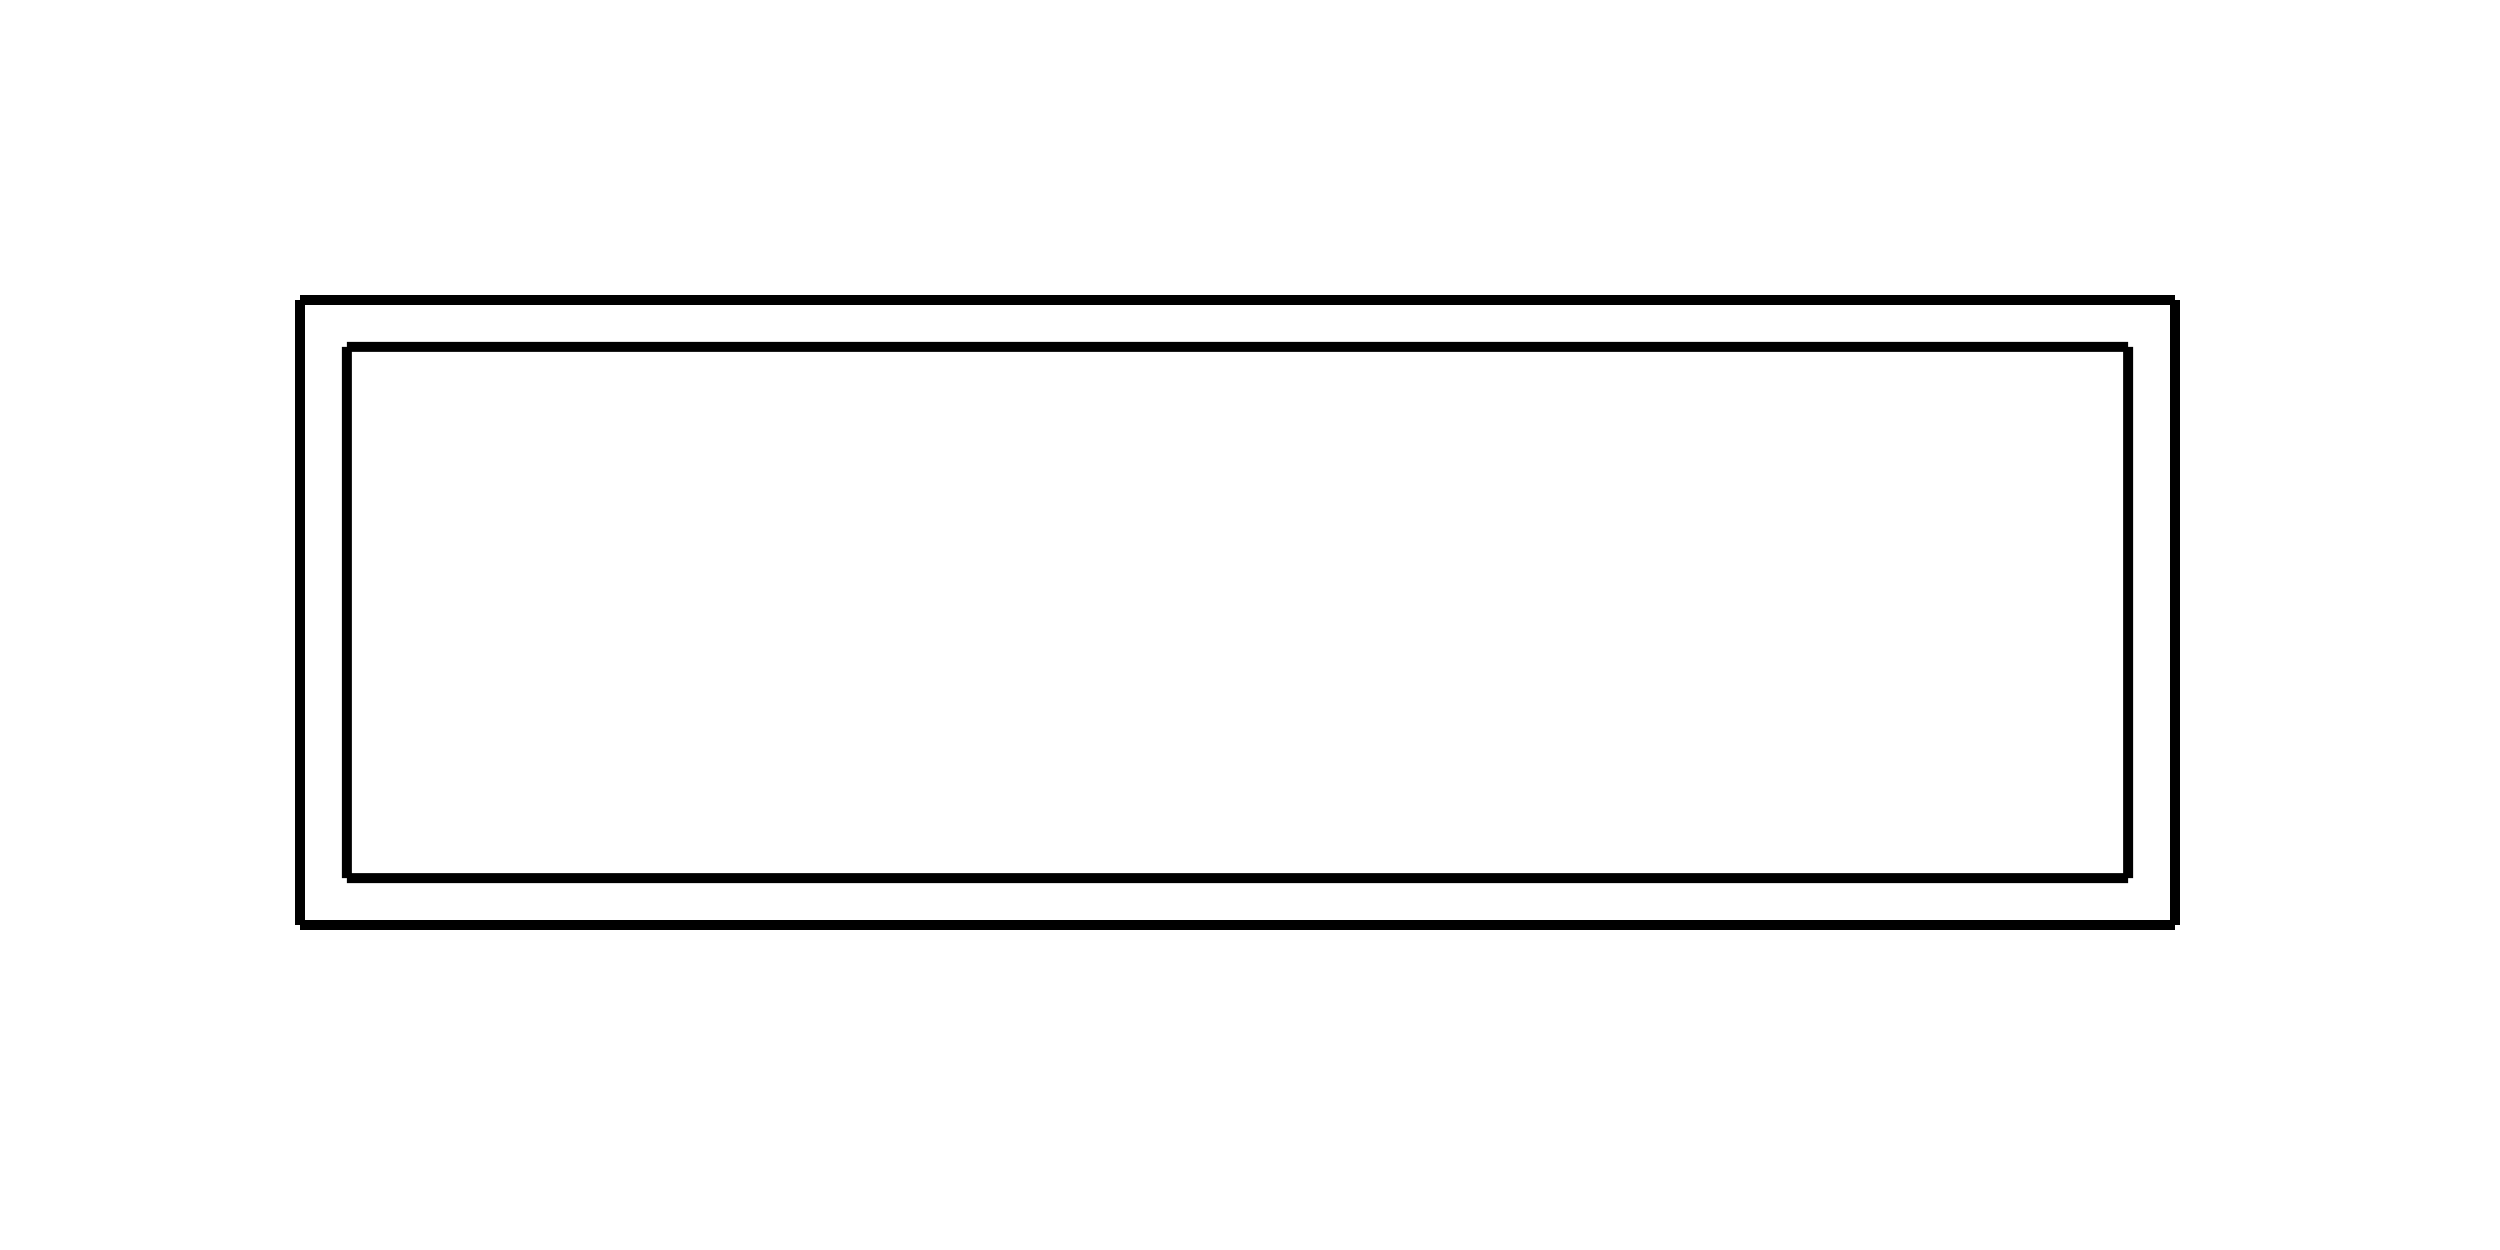
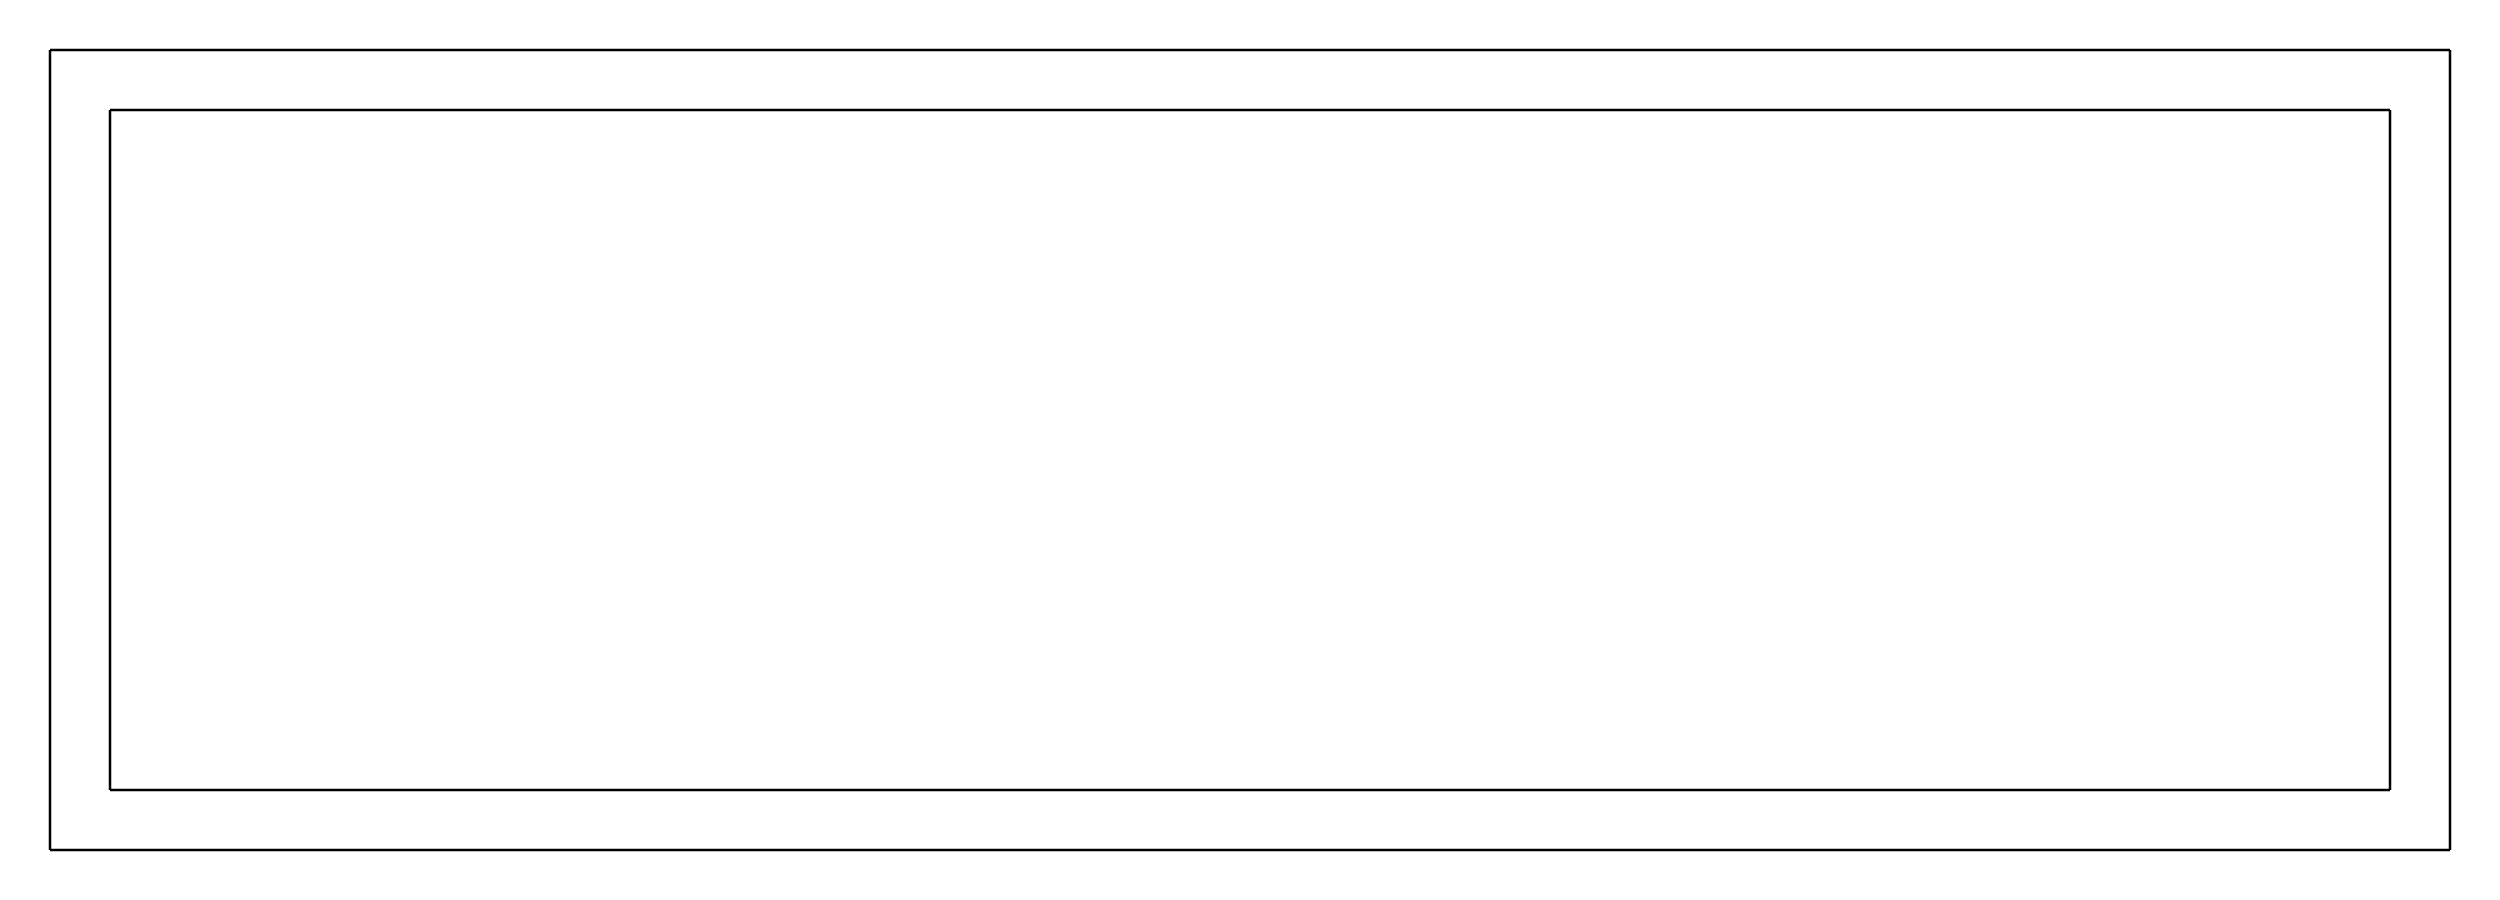
- <svg xmlns="http://www.w3.org/2000/svg" width="250.0" height="125.0">
-   <g transform="scale(3.90625, -3.90625)   translate(31.68,-15.68)" stroke-width="0.256" fill="none">
-     <g stroke="rgb(160,160,160)" fill="none" stroke-dasharray="0.256,0.256">
- 
-        </g>
+ <svg xmlns="http://www.w3.org/2000/svg" width="1000" height="360">
+   <g transform="scale(20, -20)   translate(25.0,-9.0)" stroke-width="0.05" fill="none">
+     <g stroke="rgb(160,160,160)" fill="none" stroke-dasharray="0.05,0.05">
+     
+         </g>
    <g stroke="rgb(0,0,0)" fill="none">
      <path d="M-24.0,-8.0 L-24.0,8.0 " />
      <path d="M-24.0,-8.0 L24.0,-8.0 " />
      <path d="M-24.0,8.0 L24.0,8.0 " />
      <path d="M24.0,-8.0 L24.0,8.0 " />
      <path d="M-22.8,-6.8 L22.8,-6.8 " />
      <path d="M22.8,-6.8 L22.8,6.8 " />
      <path d="M-22.8,6.8 L22.8,6.8 " />
      <path d="M-22.8,-6.8 L-22.8,6.8 " />
    </g>
  </g>
</svg>
